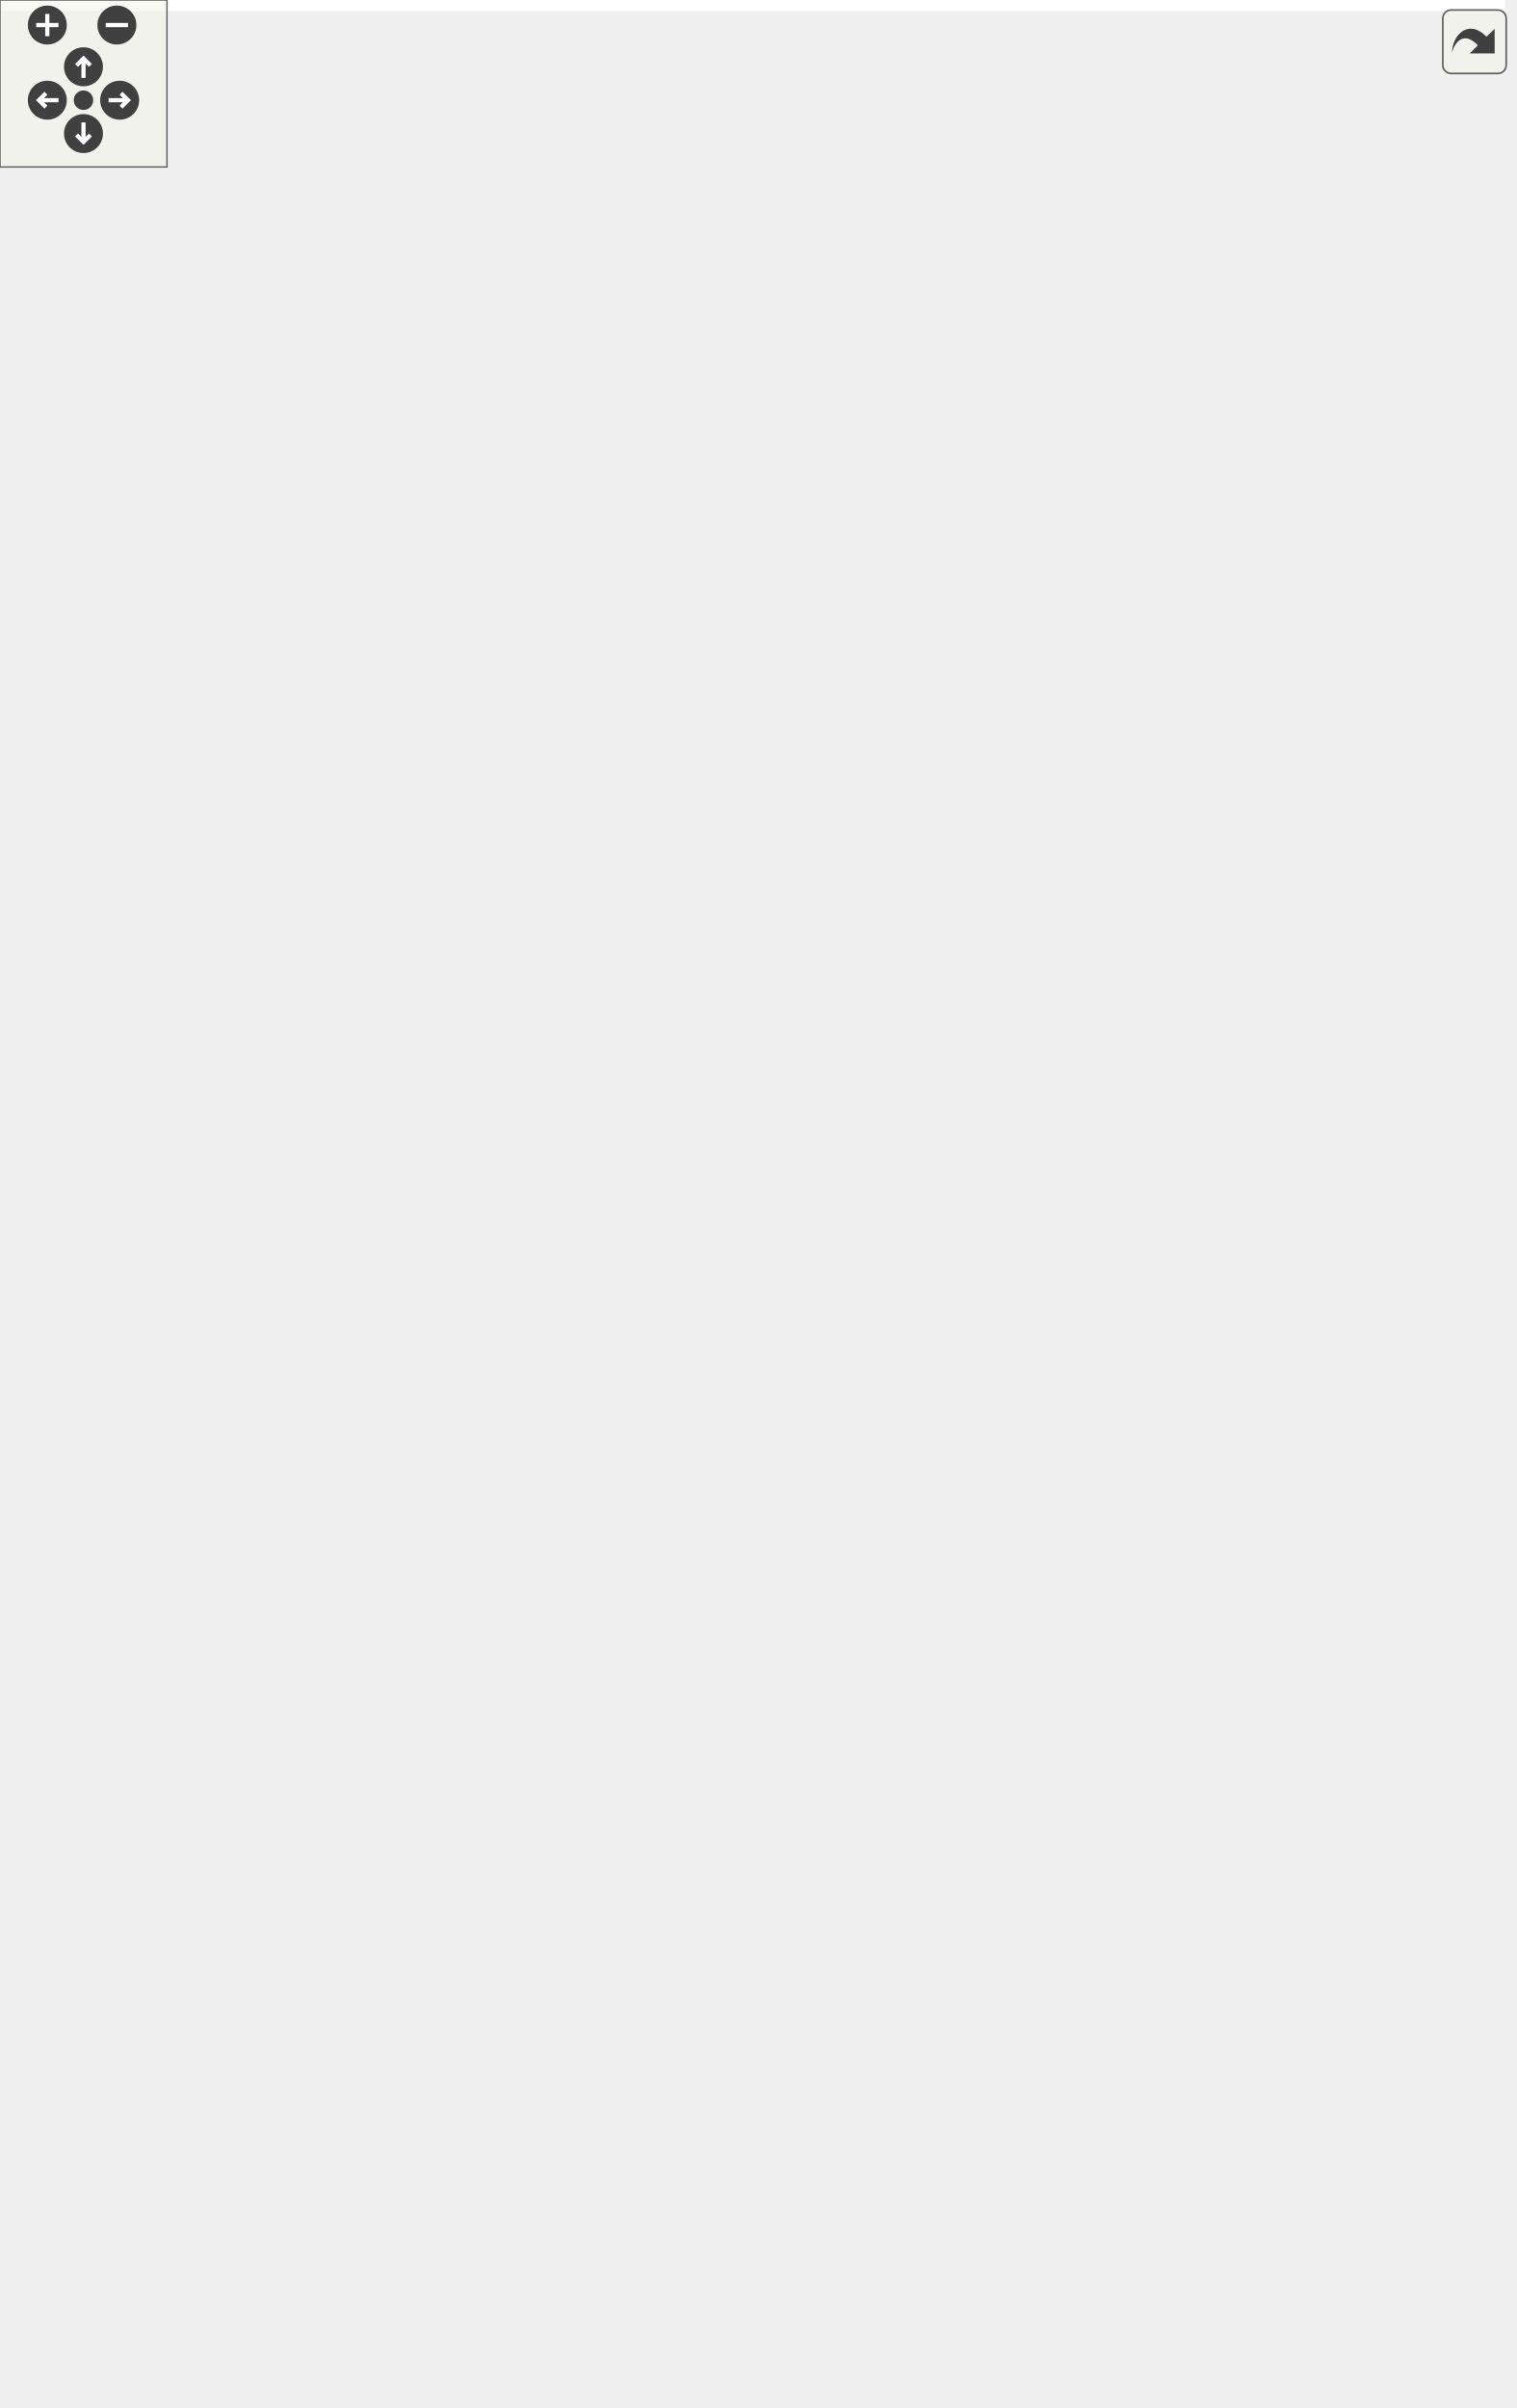
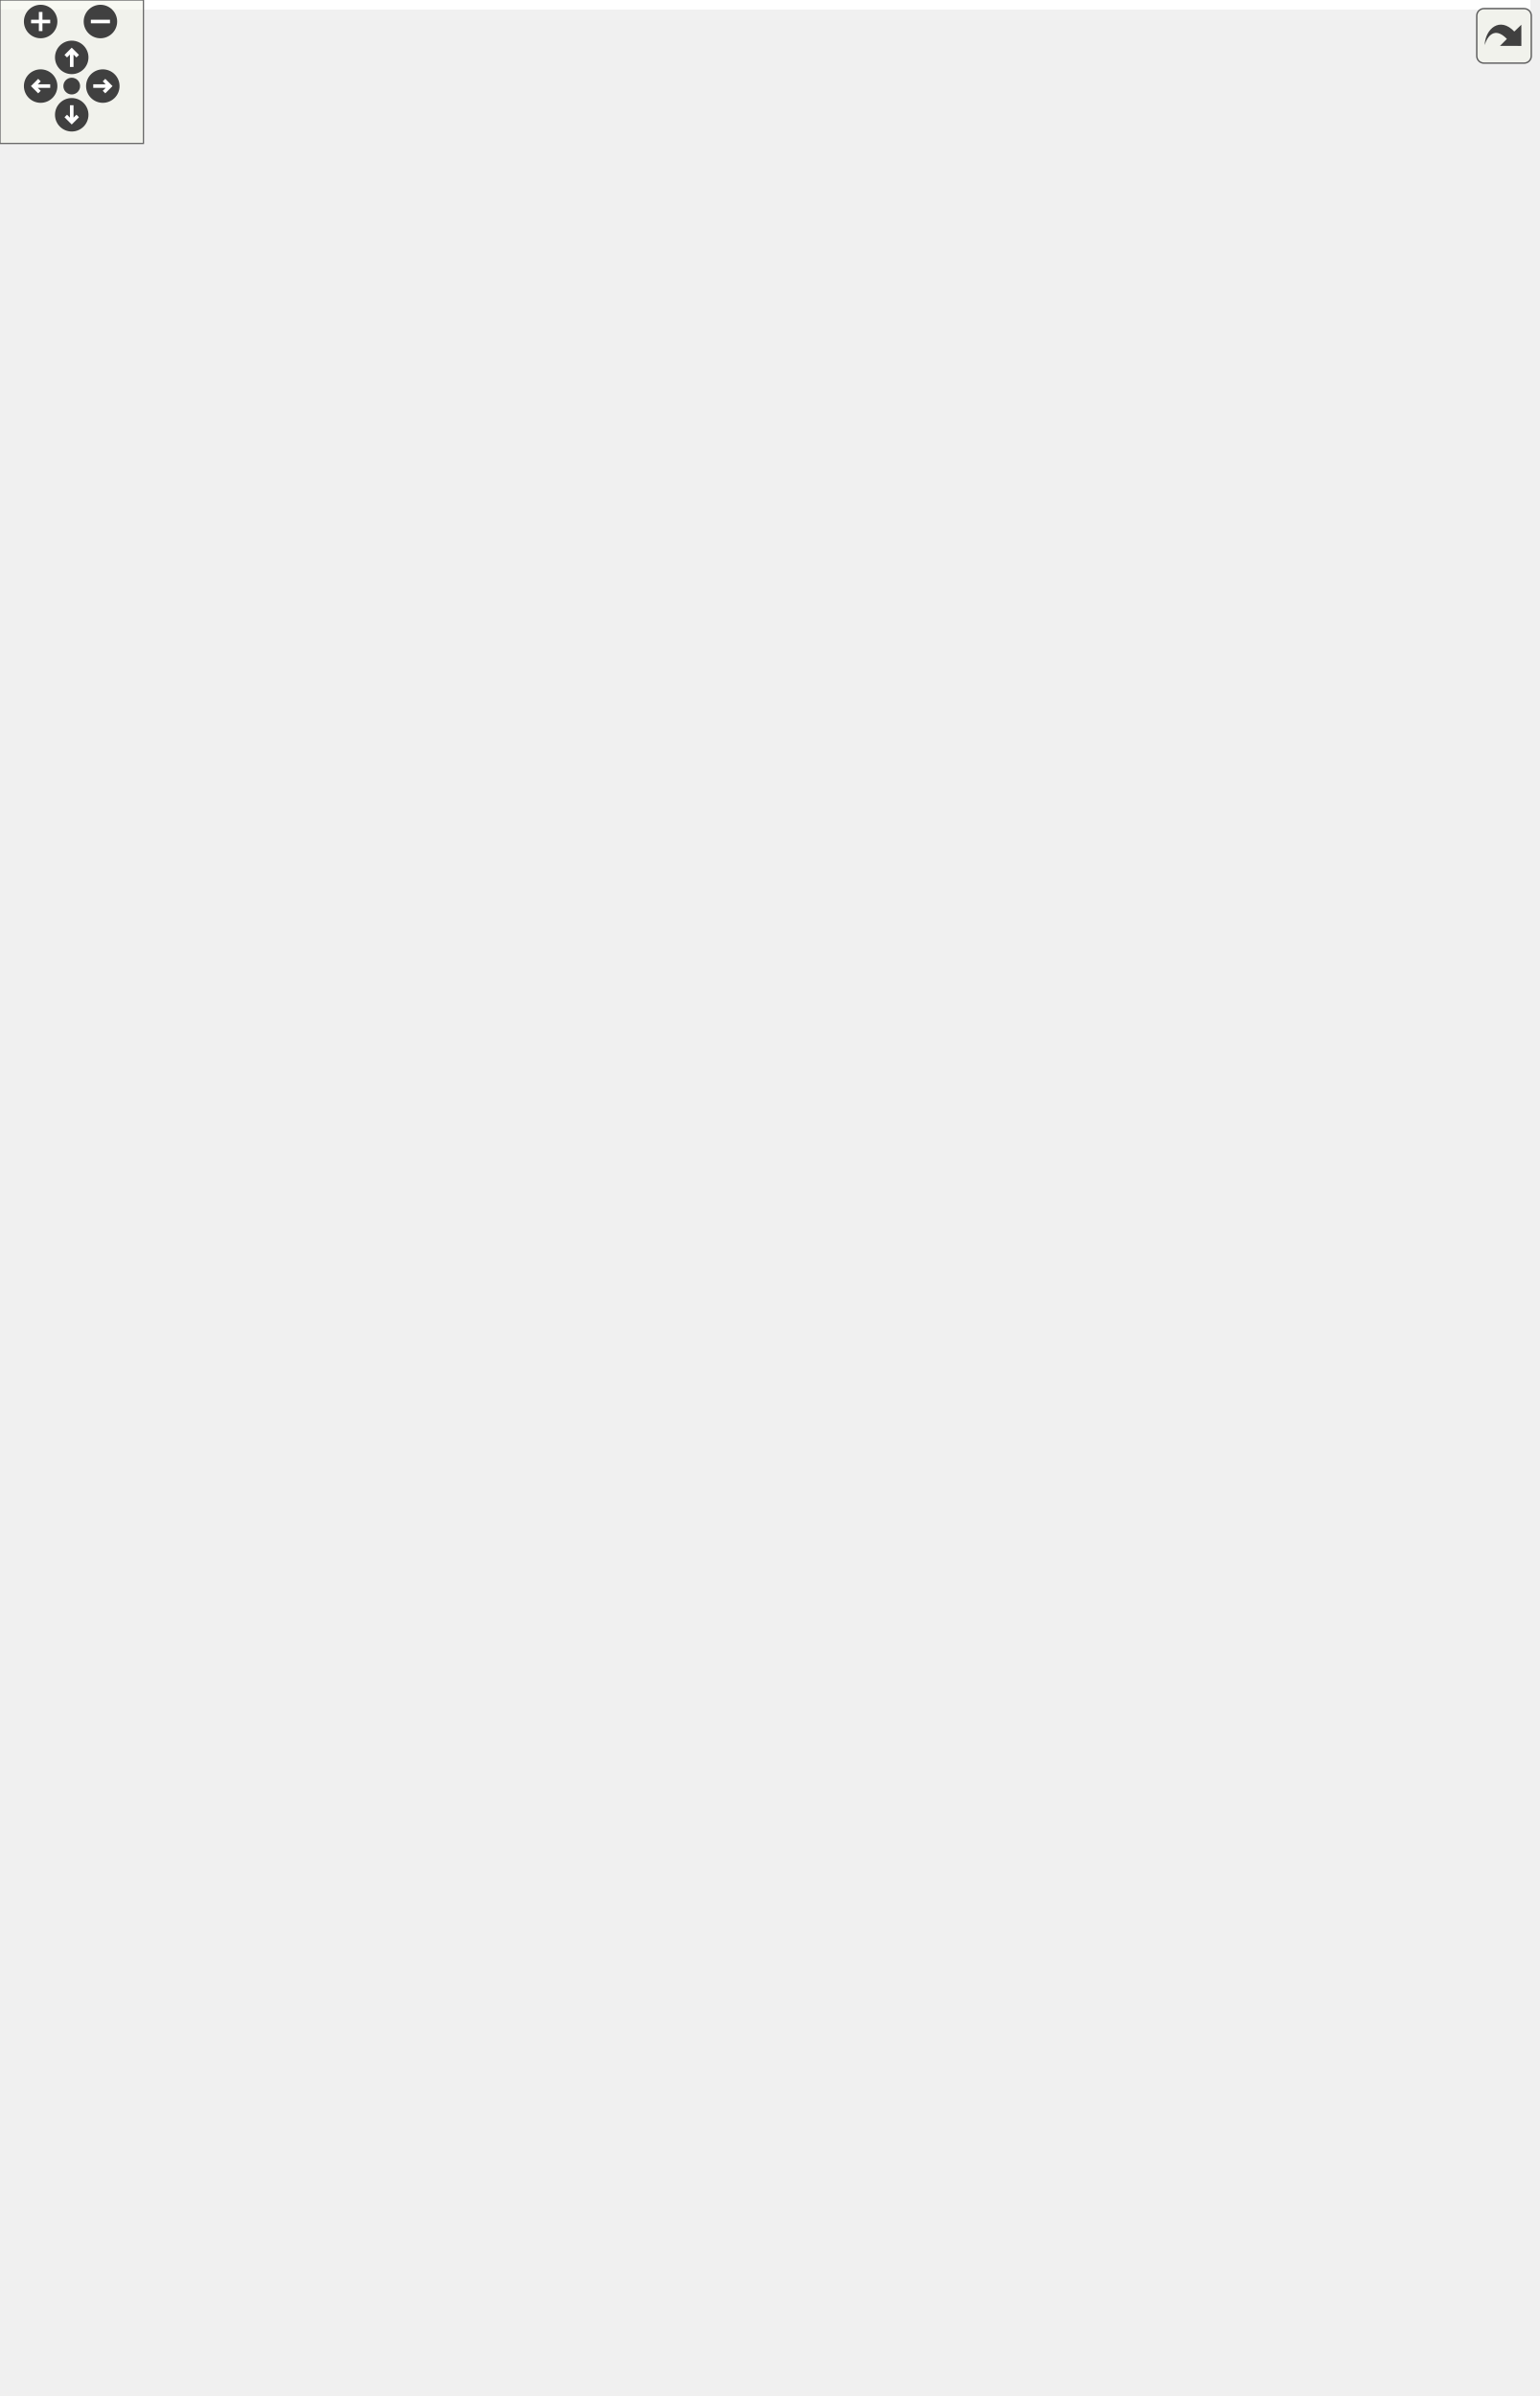
<svg xmlns="http://www.w3.org/2000/svg" xmlns:xlink="http://www.w3.org/1999/xlink" id="main" version="1.1" xml:space="preserve">
  <style type="text/css">
.edge:hover path { stroke: red; }
.edge:hover polygon { stroke: red; fill: red; }
</style>
  <defs>
    <circle id="rim" cx="0" cy="0" r="7" />
    <circle id="rim2" cx="0" cy="0" r="3.5" />
    <g id="zoomPlus">
      <use xlink:href="#rim" fill="#404040">
        <set attributeName="fill" to="#808080" begin="zoomplus.mouseover" end="zoomplus.mouseout" />
      </use>
      <path d="M-4,0h8M0,-4v8" fill="none" stroke="white" stroke-width="1.5" pointer-events="none" />
    </g>
    <g id="zoomMin">
      <use xlink:href="#rim" fill="#404040">
        <set attributeName="fill" to="#808080" begin="zoomminus.mouseover" end="zoomminus.mouseout" />
      </use>
      <path d="M-4,0h8" fill="none" stroke="white" stroke-width="1.5" pointer-events="none" />
    </g>
    <g id="dirArrow">
      <path fill="none" stroke="white" stroke-width="1.5" d="M0,-3.0v7 M-2.5,-0.5L0,-3.0L2.5,-0.5" />
    </g>
    <g id="resetDef">
      <use xlink:href="#rim2" fill="#404040">
        <set attributeName="fill" to="#808080" begin="reset.mouseover" end="reset.mouseout" />
      </use>
    </g>
  </defs>
  <svg id="graph" class="graph">
    <g id="viewport">
-       <polygon fill="white" stroke="none" points="-4,4 -4,-805 540.831,-805 540.831,4 -4,4" />
+       <polygon fill="white" stroke="none" points="-4,4 -4,-941.733 640.03,-941.733 640.03,4 -4,4" />
      <g id="node1" class="node">
-         <polygon fill="#bfbfbf" stroke="black" points="128.114,-0.5 128.114,-64.5 314.935,-64.5 314.935,-0.5 128.114,-0.5" />
-         <text text-anchor="start" x="136.114" y="-52.5" font-family="Helvetica,sans-Serif" font-size="10.00">HydroCouple::SpatioTemporal</text>
-         <text text-anchor="middle" x="221.524" y="-42.5" font-family="Helvetica,sans-Serif" font-size="10.00">::ITimePolyhedralSurfaceArgument</text>
-         <polyline fill="none" stroke="black" points="128.114,-36.5 314.935,-36.5 " />
-         <text text-anchor="middle" x="221.524" y="-24.5" font-family="Helvetica,sans-Serif" font-size="10.00"> </text>
-         <polyline fill="none" stroke="black" points="128.114,-18.5 314.935,-18.5 " />
-         <text text-anchor="start" x="136.114" y="-6.5" font-family="Helvetica,sans-Serif" font-size="10.00">+ ~ITimePolyhedralSurfaceArgument()</text>
+         <polygon fill="#bfbfbf" stroke="black" points="147.993,-0.5 147.993,-77.84 374.027,-77.84 374.027,-0.5 147.993,-0.5" />
+         <text text-anchor="start" x="155.993" y="-65.84" font-family="Monaco" font-size="10.00">HydroCouple::SpatioTemporal</text>
+         <text text-anchor="middle" x="261.01" y="-52.505" font-family="Monaco" font-size="10.00">::ITimePolyhedralSurfaceArgument</text>
+         <polyline fill="none" stroke="black" points="147.993,-43.17 374.027,-43.17 " />
+         <text text-anchor="middle" x="261.01" y="-31.17" font-family="Monaco" font-size="10.00"> </text>
+         <polyline fill="none" stroke="black" points="147.993,-21.835 374.027,-21.835 " />
+         <text text-anchor="start" x="155.993" y="-9.835" font-family="Monaco" font-size="10.00">+ ~ITimePolyhedralSurfaceArgument()</text>
      </g>
      <g id="node2" class="node">
        <g id="a_node2">
          <a xlink:href="class_hydro_couple_1_1_temporal_1_1_i_time_argument.html" target="_top" xlink:title="The ITimeArgument class. ">
-             <polygon fill="white" stroke="black" points="0,-101.5 0,-175.5 121.049,-175.5 121.049,-101.5 0,-101.5" />
-             <text text-anchor="start" x="8" y="-163.5" font-family="Helvetica,sans-Serif" font-size="10.00">HydroCouple::Temporal</text>
-             <text text-anchor="middle" x="60.524" y="-153.5" font-family="Helvetica,sans-Serif" font-size="10.00">::ITimeArgument</text>
-             <polyline fill="none" stroke="black" points="0,-147.5 121.049,-147.5 " />
-             <text text-anchor="middle" x="60.524" y="-135.5" font-family="Helvetica,sans-Serif" font-size="10.00"> </text>
-             <polyline fill="none" stroke="black" points="0,-129.5 121.049,-129.5 " />
-             <text text-anchor="start" x="8" y="-117.5" font-family="Helvetica,sans-Serif" font-size="10.00">+ ~ITimeArgument()</text>
-             <text text-anchor="start" x="8" y="-107.5" font-family="Helvetica,sans-Serif" font-size="10.00">+ setTimes()</text>
+             <polygon fill="white" stroke="black" points="0,-114.84 0,-205.515 142.021,-205.515 142.021,-114.84 0,-114.84" />
+             <text text-anchor="start" x="8" y="-193.515" font-family="Monaco" font-size="10.00">HydroCouple::Temporal</text>
+             <text text-anchor="middle" x="71.01" y="-180.18" font-family="Monaco" font-size="10.00">::ITimeArgument</text>
+             <polyline fill="none" stroke="black" points="0,-170.845 142.021,-170.845 " />
+             <text text-anchor="middle" x="71.01" y="-158.845" font-family="Monaco" font-size="10.00"> </text>
+             <polyline fill="none" stroke="black" points="0,-149.51 142.021,-149.51 " />
+             <text text-anchor="start" x="8" y="-137.51" font-family="Monaco" font-size="10.00">+ ~ITimeArgument()</text>
+             <text text-anchor="start" x="8" y="-124.175" font-family="Monaco" font-size="10.00">+ setTimes()</text>
          </a>
        </g>
      </g>
      <g id="edge1" class="edge">
-         <path fill="none" stroke="midnightblue" d="M124.787,-95.989C141.049,-85.484 158.233,-74.384 173.533,-64.5" />
-         <polygon fill="none" stroke="midnightblue" points="122.883,-93.052 116.383,-101.418 126.682,-98.932 122.883,-93.052" />
+         <path fill="none" stroke="midnightblue" d="M150.701,-109.263C167.418,-98.792 184.785,-87.914 200.657,-77.972" />
+         <polygon fill="none" stroke="midnightblue" points="148.646,-106.42 142.029,-114.694 152.362,-112.352 148.646,-106.42" />
      </g>
      <g id="node3" class="node">
        <g id="a_node3">
          <a xlink:href="class_hydro_couple_1_1_i_argument.html" target="_top" xlink:title="IArgument interface class used to set the arguments for components. They can be complex or simple mul...">
-             <polygon fill="white" stroke="black" points="17.498,-212.5 17.498,-366.5 143.551,-366.5 143.551,-212.5 17.498,-212.5" />
-             <text text-anchor="middle" x="80.524" y="-354.5" font-family="Helvetica,sans-Serif" font-size="10.00">HydroCouple::IArgument</text>
-             <polyline fill="none" stroke="black" points="17.498,-348.5 143.551,-348.5 " />
-             <text text-anchor="middle" x="80.524" y="-336.5" font-family="Helvetica,sans-Serif" font-size="10.00"> </text>
-             <polyline fill="none" stroke="black" points="17.498,-330.5 143.551,-330.5 " />
-             <text text-anchor="start" x="25.498" y="-318.5" font-family="Helvetica,sans-Serif" font-size="10.00">+ ~IArgument()</text>
-             <text text-anchor="start" x="25.498" y="-308.5" font-family="Helvetica,sans-Serif" font-size="10.00">+ isOptional()</text>
-             <text text-anchor="start" x="25.498" y="-298.5" font-family="Helvetica,sans-Serif" font-size="10.00">+ isReadOnly()</text>
-             <text text-anchor="start" x="25.498" y="-288.5" font-family="Helvetica,sans-Serif" font-size="10.00">+ clone()</text>
-             <text text-anchor="start" x="25.498" y="-278.5" font-family="Helvetica,sans-Serif" font-size="10.00">+ valueSets()</text>
-             <text text-anchor="start" x="25.498" y="-268.5" font-family="Helvetica,sans-Serif" font-size="10.00">+ toString()</text>
-             <text text-anchor="start" x="25.498" y="-258.5" font-family="Helvetica,sans-Serif" font-size="10.00">+ fileExtensions()</text>
-             <text text-anchor="start" x="25.498" y="-248.5" font-family="Helvetica,sans-Serif" font-size="10.00">+ canReadFromFile()</text>
-             <text text-anchor="start" x="25.498" y="-238.5" font-family="Helvetica,sans-Serif" font-size="10.00">+ canReadFromString()</text>
-             <text text-anchor="start" x="25.498" y="-228.5" font-family="Helvetica,sans-Serif" font-size="10.00">+ readValues()</text>
-             <text text-anchor="start" x="25.498" y="-218.5" font-family="Helvetica,sans-Serif" font-size="10.00">+ readValues()</text>
+             <polygon fill="white" stroke="black" points="25,-242.515 25,-439.869 173.021,-439.869 173.021,-242.515 25,-242.515" />
+             <text text-anchor="middle" x="99.01" y="-427.869" font-family="Monaco" font-size="10.00">HydroCouple::IArgument</text>
+             <polyline fill="none" stroke="black" points="25,-418.534 173.021,-418.534 " />
+             <text text-anchor="middle" x="99.01" y="-406.534" font-family="Monaco" font-size="10.00"> </text>
+             <polyline fill="none" stroke="black" points="25,-397.199 173.021,-397.199 " />
+             <text text-anchor="start" x="32.999" y="-385.199" font-family="Monaco" font-size="10.00">+ ~IArgument()</text>
+             <text text-anchor="start" x="32.999" y="-371.864" font-family="Monaco" font-size="10.00">+ isOptional()</text>
+             <text text-anchor="start" x="32.999" y="-358.529" font-family="Monaco" font-size="10.00">+ isReadOnly()</text>
+             <text text-anchor="start" x="32.999" y="-345.194" font-family="Monaco" font-size="10.00">+ clone()</text>
+             <text text-anchor="start" x="32.999" y="-331.859" font-family="Monaco" font-size="10.00">+ valueSets()</text>
+             <text text-anchor="start" x="32.999" y="-318.524" font-family="Monaco" font-size="10.00">+ toString()</text>
+             <text text-anchor="start" x="32.999" y="-305.189" font-family="Monaco" font-size="10.00">+ fileExtensions()</text>
+             <text text-anchor="start" x="32.999" y="-291.854" font-family="Monaco" font-size="10.00">+ canReadFromFile()</text>
+             <text text-anchor="start" x="32.999" y="-278.52" font-family="Monaco" font-size="10.00">+ canReadFromString()</text>
+             <text text-anchor="start" x="32.999" y="-265.185" font-family="Monaco" font-size="10.00">+ readValues()</text>
+             <text text-anchor="start" x="32.999" y="-251.85" font-family="Monaco" font-size="10.00">+ readValues()</text>
          </a>
        </g>
      </g>
      <g id="edge2" class="edge">
-         <path fill="none" stroke="midnightblue" d="M68.933,-202.14C67.69,-192.885 66.481,-183.88 65.386,-175.717" />
-         <polygon fill="none" stroke="midnightblue" points="65.491,-202.809 70.29,-212.254 72.428,-201.877 65.491,-202.809" />
+         <path fill="none" stroke="midnightblue" d="M82.123,-232.225C80.683,-223.017 79.285,-214.081 77.995,-205.831" />
+         <polygon fill="none" stroke="midnightblue" points="78.696,-232.965 83.7,-242.304 85.612,-231.883 78.696,-232.965" />
      </g>
      <g id="node9" class="node">
        <g id="a_node9">
          <a xlink:href="class_hydro_couple_1_1_spatial_1_1_i_polyhedral_surface_argument.html" target="_top" xlink:title="An IPolyhedralSurfaceArgument class is an IArgument class with an IPolyhedralSurface component...">
-             <polygon fill="white" stroke="black" points="139.042,-101.5 139.042,-175.5 304.007,-175.5 304.007,-101.5 139.042,-101.5" />
-             <text text-anchor="start" x="147.042" y="-163.5" font-family="Helvetica,sans-Serif" font-size="10.00">HydroCouple::Spatial</text>
-             <text text-anchor="middle" x="221.524" y="-153.5" font-family="Helvetica,sans-Serif" font-size="10.00">::IPolyhedralSurfaceArgument</text>
-             <polyline fill="none" stroke="black" points="139.042,-147.5 304.007,-147.5 " />
-             <text text-anchor="middle" x="221.524" y="-135.5" font-family="Helvetica,sans-Serif" font-size="10.00"> </text>
-             <polyline fill="none" stroke="black" points="139.042,-129.5 304.007,-129.5 " />
-             <text text-anchor="start" x="147.042" y="-117.5" font-family="Helvetica,sans-Serif" font-size="10.00">+ ~IPolyhedralSurfaceArgument()</text>
-             <text text-anchor="start" x="147.042" y="-107.5" font-family="Helvetica,sans-Serif" font-size="10.00">+ setPolyhedralSurface()</text>
+             <polygon fill="white" stroke="black" points="159.995,-114.84 159.995,-205.515 362.025,-205.515 362.025,-114.84 159.995,-114.84" />
+             <text text-anchor="start" x="167.995" y="-193.515" font-family="Monaco" font-size="10.00">HydroCouple::Spatial</text>
+             <text text-anchor="middle" x="261.01" y="-180.18" font-family="Monaco" font-size="10.00">::IPolyhedralSurfaceArgument</text>
+             <polyline fill="none" stroke="black" points="159.995,-170.845 362.025,-170.845 " />
+             <text text-anchor="middle" x="261.01" y="-158.845" font-family="Monaco" font-size="10.00"> </text>
+             <polyline fill="none" stroke="black" points="159.995,-149.51 362.025,-149.51 " />
+             <text text-anchor="start" x="167.995" y="-137.51" font-family="Monaco" font-size="10.00">+ ~IPolyhedralSurfaceArgument()</text>
+             <text text-anchor="start" x="167.995" y="-124.175" font-family="Monaco" font-size="10.00">+ setPolyhedralSurface()</text>
          </a>
        </g>
      </g>
      <g id="edge10" class="edge">
-         <path fill="none" stroke="midnightblue" d="M150.623,-214.009C151.26,-213.336 151.894,-212.666 152.524,-212 163.752,-200.137 176.037,-187.211 187.09,-175.602" />
-         <polygon fill="none" stroke="midnightblue" points="148.045,-211.641 143.719,-221.313 153.132,-216.45 148.045,-211.641" />
+         <path fill="none" stroke="midnightblue" d="M180.084,-244.139C180.728,-243.427 181.37,-242.719 182.01,-242.015 192.967,-229.964 205.123,-217.229 216.549,-205.522" />
+         <polygon fill="none" stroke="midnightblue" points="177.212,-242.1 173.143,-251.882 182.424,-246.772 177.212,-242.1" />
      </g>
      <g id="node4" class="node">
        <g id="a_node4">
          <a xlink:href="class_hydro_couple_1_1_i_component_item.html" target="_top" xlink:title="IComponentItem is a fundamental unit of data for a component. ">
-             <polygon fill="white" stroke="black" points="150.601,-403.5 150.601,-477.5 304.448,-477.5 304.448,-403.5 150.601,-403.5" />
-             <text text-anchor="middle" x="227.524" y="-465.5" font-family="Helvetica,sans-Serif" font-size="10.00">HydroCouple::IComponentItem</text>
-             <polyline fill="none" stroke="black" points="150.601,-459.5 304.448,-459.5 " />
-             <text text-anchor="middle" x="227.524" y="-447.5" font-family="Helvetica,sans-Serif" font-size="10.00"> </text>
-             <polyline fill="none" stroke="black" points="150.601,-441.5 304.448,-441.5 " />
-             <text text-anchor="start" x="158.601" y="-429.5" font-family="Helvetica,sans-Serif" font-size="10.00">+ ~IComponentItem()</text>
-             <text text-anchor="start" x="158.601" y="-419.5" font-family="Helvetica,sans-Serif" font-size="10.00">+ modelComponent()</text>
-             <text text-anchor="start" x="158.601" y="-409.5" font-family="Helvetica,sans-Serif" font-size="10.00">+ dimensions()</text>
+             <polygon fill="white" stroke="black" points="178.997,-476.869 178.997,-567.544 357.023,-567.544 357.023,-476.869 178.997,-476.869" />
+             <text text-anchor="middle" x="268.01" y="-555.544" font-family="Monaco" font-size="10.00">HydroCouple::IComponentItem</text>
+             <polyline fill="none" stroke="black" points="178.997,-546.209 357.023,-546.209 " />
+             <text text-anchor="middle" x="268.01" y="-534.209" font-family="Monaco" font-size="10.00"> </text>
+             <polyline fill="none" stroke="black" points="178.997,-524.874 357.023,-524.874 " />
+             <text text-anchor="start" x="186.997" y="-512.874" font-family="Monaco" font-size="10.00">+ ~IComponentItem()</text>
+             <text text-anchor="start" x="186.997" y="-499.539" font-family="Monaco" font-size="10.00">+ modelComponent()</text>
+             <text text-anchor="start" x="186.997" y="-486.204" font-family="Monaco" font-size="10.00">+ dimensions()</text>
          </a>
        </g>
      </g>
      <g id="edge3" class="edge">
-         <path fill="none" stroke="midnightblue" d="M182.018,-396.178C172.205,-386.651 161.951,-376.553 152.524,-367 149.578,-364.014 146.58,-360.947 143.563,-357.838" />
-         <polygon fill="none" stroke="midnightblue" points="179.793,-398.896 189.414,-403.333 184.66,-393.865 179.793,-398.896" />
+         <path fill="none" stroke="midnightblue" d="M211.586,-469.924C201.538,-460.301 191.316,-450.178 182.01,-440.369 179.092,-437.293 176.149,-434.132 173.202,-430.917" />
+         <polygon fill="none" stroke="midnightblue" points="209.196,-472.481 218.856,-476.832 214.017,-467.406 209.196,-472.481" />
      </g>
      <g id="node8" class="node">
        <g id="a_node8">
          <a xlink:href="class_hydro_couple_1_1_temporal_1_1_i_time_component_item.html" target="_top" xlink:title="ITimeComponentItem is an IComponentItem with a temporal attribute. ">
-             <polygon fill="white" stroke="black" points="161.075,-237.5 161.075,-341.5 293.974,-341.5 293.974,-237.5 161.075,-237.5" />
-             <text text-anchor="start" x="169.075" y="-329.5" font-family="Helvetica,sans-Serif" font-size="10.00">HydroCouple::Temporal</text>
-             <text text-anchor="middle" x="227.524" y="-319.5" font-family="Helvetica,sans-Serif" font-size="10.00">::ITimeComponentItem</text>
-             <polyline fill="none" stroke="black" points="161.075,-313.5 293.974,-313.5 " />
-             <text text-anchor="middle" x="227.524" y="-301.5" font-family="Helvetica,sans-Serif" font-size="10.00"> </text>
-             <polyline fill="none" stroke="black" points="161.075,-295.5 293.974,-295.5 " />
-             <text text-anchor="start" x="169.075" y="-283.5" font-family="Helvetica,sans-Serif" font-size="10.00">+ ~ITimeComponentItem()</text>
-             <text text-anchor="start" x="169.075" y="-273.5" font-family="Helvetica,sans-Serif" font-size="10.00">+ timeDimension()</text>
-             <text text-anchor="start" x="169.075" y="-263.5" font-family="Helvetica,sans-Serif" font-size="10.00">+ times()</text>
-             <text text-anchor="start" x="169.075" y="-253.5" font-family="Helvetica,sans-Serif" font-size="10.00">+ timeSpan()</text>
-             <text text-anchor="start" x="169.075" y="-243.5" font-family="Helvetica,sans-Serif" font-size="10.00">+ time()</text>
+             <polygon fill="white" stroke="black" points="190.999,-275.852 190.999,-406.532 345.021,-406.532 345.021,-275.852 190.999,-275.852" />
+             <text text-anchor="start" x="198.999" y="-394.532" font-family="Monaco" font-size="10.00">HydroCouple::Temporal</text>
+             <text text-anchor="middle" x="268.01" y="-381.197" font-family="Monaco" font-size="10.00">::ITimeComponentItem</text>
+             <polyline fill="none" stroke="black" points="190.999,-371.862 345.021,-371.862 " />
+             <text text-anchor="middle" x="268.01" y="-359.862" font-family="Monaco" font-size="10.00"> </text>
+             <polyline fill="none" stroke="black" points="190.999,-350.527 345.021,-350.527 " />
+             <text text-anchor="start" x="198.999" y="-338.527" font-family="Monaco" font-size="10.00">+ ~ITimeComponentItem()</text>
+             <text text-anchor="start" x="198.999" y="-325.192" font-family="Monaco" font-size="10.00">+ timeDimension()</text>
+             <text text-anchor="start" x="198.999" y="-311.857" font-family="Monaco" font-size="10.00">+ times()</text>
+             <text text-anchor="start" x="198.999" y="-298.522" font-family="Monaco" font-size="10.00">+ timeSpan()</text>
+             <text text-anchor="start" x="198.999" y="-285.187" font-family="Monaco" font-size="10.00">+ time()</text>
          </a>
        </g>
      </g>
      <g id="edge8" class="edge">
-         <path fill="none" stroke="midnightblue" d="M227.524,-393.067C227.524,-376.775 227.524,-358.385 227.524,-341.722" />
-         <polygon fill="none" stroke="midnightblue" points="224.025,-393.431 227.524,-403.431 231.025,-393.431 224.025,-393.431" />
+         <path fill="none" stroke="midnightblue" d="M268.01,-466.29C268.01,-447.425 268.01,-426.137 268.01,-406.587" />
+         <polygon fill="none" stroke="midnightblue" points="264.51,-466.495 268.01,-476.495 271.51,-466.495 264.51,-466.495" />
      </g>
      <g id="node10" class="node">
        <g id="a_node10">
          <a xlink:href="class_hydro_couple_1_1_spatial_1_1_i_polyhedral_surface_component_item.html" target="_top" xlink:title="IPolyhedralSurfaceComponentItem represents IPolyhedralSurface IComponentItem. ">
-             <polygon fill="white" stroke="black" points="312.146,-242.5 312.146,-336.5 504.903,-336.5 504.903,-242.5 312.146,-242.5" />
-             <text text-anchor="start" x="320.146" y="-324.5" font-family="Helvetica,sans-Serif" font-size="10.00">HydroCouple::Spatial</text>
-             <text text-anchor="middle" x="408.524" y="-314.5" font-family="Helvetica,sans-Serif" font-size="10.00">::IPolyhedralSurfaceComponentItem</text>
-             <polyline fill="none" stroke="black" points="312.146,-308.5 504.903,-308.5 " />
-             <text text-anchor="middle" x="408.524" y="-296.5" font-family="Helvetica,sans-Serif" font-size="10.00"> </text>
-             <polyline fill="none" stroke="black" points="312.146,-290.5 504.903,-290.5 " />
-             <text text-anchor="start" x="320.146" y="-278.5" font-family="Helvetica,sans-Serif" font-size="10.00">+ ~IPolyhedralSurfaceComponentItem()</text>
-             <text text-anchor="start" x="320.146" y="-268.5" font-family="Helvetica,sans-Serif" font-size="10.00">+ patchDimension()</text>
-             <text text-anchor="start" x="320.146" y="-258.5" font-family="Helvetica,sans-Serif" font-size="10.00">+ polyhedralSurface()</text>
-             <text text-anchor="start" x="320.146" y="-248.5" font-family="Helvetica,sans-Serif" font-size="10.00">+ geometry()</text>
+             <polygon fill="white" stroke="black" points="362.993,-282.52 362.993,-399.864 595.028,-399.864 595.028,-282.52 362.993,-282.52" />
+             <text text-anchor="start" x="370.993" y="-387.864" font-family="Monaco" font-size="10.00">HydroCouple::Spatial</text>
+             <text text-anchor="middle" x="479.01" y="-374.529" font-family="Monaco" font-size="10.00">::IPolyhedralSurfaceComponentItem</text>
+             <polyline fill="none" stroke="black" points="362.993,-365.194 595.028,-365.194 " />
+             <text text-anchor="middle" x="479.01" y="-353.194" font-family="Monaco" font-size="10.00"> </text>
+             <polyline fill="none" stroke="black" points="362.993,-343.859 595.028,-343.859 " />
+             <text text-anchor="start" x="370.993" y="-331.859" font-family="Monaco" font-size="10.00">+ ~IPolyhedralSurfaceComponentItem()</text>
+             <text text-anchor="start" x="370.993" y="-318.524" font-family="Monaco" font-size="10.00">+ patchDimension()</text>
+             <text text-anchor="start" x="370.993" y="-305.189" font-family="Monaco" font-size="10.00">+ polyhedralSurface()</text>
+             <text text-anchor="start" x="370.993" y="-291.854" font-family="Monaco" font-size="10.00">+ geometry()</text>
          </a>
        </g>
      </g>
      <g id="edge12" class="edge">
-         <path fill="none" stroke="midnightblue" d="M279.248,-396.921C302.122,-378.091 329.071,-355.906 352.429,-336.678" />
-         <polygon fill="none" stroke="midnightblue" points="276.836,-394.373 271.339,-403.431 281.284,-399.778 276.836,-394.373" />
+         <path fill="none" stroke="midnightblue" d="M328.288,-470.066C354.071,-448.192 384.298,-422.547 410.887,-399.988" />
+         <polygon fill="none" stroke="midnightblue" points="325.8,-467.587 320.439,-476.726 330.328,-472.925 325.8,-467.587" />
      </g>
      <g id="node5" class="node">
        <g id="a_node5">
          <a xlink:href="class_hydro_couple_1_1_i_identity.html" target="_top" xlink:title="IIdentity interface class defines a method to get the Id of an HydroCouple entity. ">
-             <polygon fill="white" stroke="black" points="170.054,-514.5 170.054,-578.5 284.995,-578.5 284.995,-514.5 170.054,-514.5" />
-             <text text-anchor="middle" x="227.524" y="-566.5" font-family="Helvetica,sans-Serif" font-size="10.00">HydroCouple::IIdentity</text>
-             <polyline fill="none" stroke="black" points="170.054,-560.5 284.995,-560.5 " />
-             <text text-anchor="middle" x="227.524" y="-548.5" font-family="Helvetica,sans-Serif" font-size="10.00"> </text>
-             <polyline fill="none" stroke="black" points="170.054,-542.5 284.995,-542.5 " />
-             <text text-anchor="start" x="178.054" y="-530.5" font-family="Helvetica,sans-Serif" font-size="10.00">+ ~IIdentity()</text>
-             <text text-anchor="start" x="178.054" y="-520.5" font-family="Helvetica,sans-Serif" font-size="10.00">+ id()</text>
+             <polygon fill="white" stroke="black" points="194,-604.544 194,-681.884 342.021,-681.884 342.021,-604.544 194,-604.544" />
+             <text text-anchor="middle" x="268.01" y="-669.884" font-family="Monaco" font-size="10.00">HydroCouple::IIdentity</text>
+             <polyline fill="none" stroke="black" points="194,-660.549 342.021,-660.549 " />
+             <text text-anchor="middle" x="268.01" y="-648.549" font-family="Monaco" font-size="10.00"> </text>
+             <polyline fill="none" stroke="black" points="194,-639.214 342.021,-639.214 " />
+             <text text-anchor="start" x="202" y="-627.214" font-family="Monaco" font-size="10.00">+ ~IIdentity()</text>
+             <text text-anchor="start" x="202" y="-613.879" font-family="Monaco" font-size="10.00">+ id()</text>
          </a>
        </g>
      </g>
      <g id="edge4" class="edge">
-         <path fill="none" stroke="midnightblue" d="M227.524,-504.282C227.524,-495.531 227.524,-486.353 227.524,-477.801" />
-         <polygon fill="none" stroke="midnightblue" points="224.025,-504.297 227.524,-514.297 231.025,-504.297 224.025,-504.297" />
+         <path fill="none" stroke="midnightblue" d="M268.01,-594.224C268.01,-585.526 268.01,-576.486 268.01,-567.887" />
+         <polygon fill="none" stroke="midnightblue" points="264.51,-594.232 268.01,-604.232 271.51,-594.232 264.51,-594.232" />
      </g>
      <g id="node6" class="node">
        <g id="a_node6">
          <a xlink:href="class_hydro_couple_1_1_i_description.html" target="_top" xlink:title="IDescription interface class provides descriptive information on a HydroCouple object. ">
-             <polygon fill="white" stroke="black" points="161.165,-615.5 161.165,-709.5 293.884,-709.5 293.884,-615.5 161.165,-615.5" />
-             <text text-anchor="middle" x="227.524" y="-697.5" font-family="Helvetica,sans-Serif" font-size="10.00">HydroCouple::IDescription</text>
-             <polyline fill="none" stroke="black" points="161.165,-691.5 293.884,-691.5 " />
-             <text text-anchor="middle" x="227.524" y="-679.5" font-family="Helvetica,sans-Serif" font-size="10.00"> </text>
-             <polyline fill="none" stroke="black" points="161.165,-673.5 293.884,-673.5 " />
-             <text text-anchor="start" x="169.165" y="-661.5" font-family="Helvetica,sans-Serif" font-size="10.00">+ ~IDescription()</text>
-             <text text-anchor="start" x="169.165" y="-651.5" font-family="Helvetica,sans-Serif" font-size="10.00">+ getCaption()</text>
-             <text text-anchor="start" x="169.165" y="-641.5" font-family="Helvetica,sans-Serif" font-size="10.00">+ setCaption()</text>
-             <text text-anchor="start" x="169.165" y="-631.5" font-family="Helvetica,sans-Serif" font-size="10.00">+ getDescription()</text>
-             <text text-anchor="start" x="169.165" y="-621.5" font-family="Helvetica,sans-Serif" font-size="10.00">+ setDescription()</text>
+             <polygon fill="white" stroke="black" points="184.998,-718.884 184.998,-836.229 351.022,-836.229 351.022,-718.884 184.998,-718.884" />
+             <text text-anchor="middle" x="268.01" y="-824.229" font-family="Monaco" font-size="10.00">HydroCouple::IDescription</text>
+             <polyline fill="none" stroke="black" points="184.998,-814.894 351.022,-814.894 " />
+             <text text-anchor="middle" x="268.01" y="-802.894" font-family="Monaco" font-size="10.00"> </text>
+             <polyline fill="none" stroke="black" points="184.998,-793.559 351.022,-793.559 " />
+             <text text-anchor="start" x="192.998" y="-781.559" font-family="Monaco" font-size="10.00">+ ~IDescription()</text>
+             <text text-anchor="start" x="192.998" y="-768.224" font-family="Monaco" font-size="10.00">+ getCaption()</text>
+             <text text-anchor="start" x="192.998" y="-754.889" font-family="Monaco" font-size="10.00">+ setCaption()</text>
+             <text text-anchor="start" x="192.998" y="-741.554" font-family="Monaco" font-size="10.00">+ getDescription()</text>
+             <text text-anchor="start" x="192.998" y="-728.219" font-family="Monaco" font-size="10.00">+ setDescription()</text>
          </a>
        </g>
      </g>
      <g id="edge5" class="edge">
-         <path fill="none" stroke="midnightblue" d="M227.524,-605.212C227.524,-596.081 227.524,-586.926 227.524,-578.684" />
-         <polygon fill="none" stroke="midnightblue" points="224.025,-605.46 227.524,-615.46 231.025,-605.46 224.025,-605.46" />
+         <path fill="none" stroke="midnightblue" d="M268.01,-708.318C268.01,-699.279 268.01,-690.292 268.01,-682.031" />
+         <polygon fill="none" stroke="midnightblue" points="264.51,-708.509 268.01,-718.509 271.51,-708.509 264.51,-708.509" />
      </g>
      <g id="node7" class="node">
        <g id="a_node7">
          <a xlink:href="class_hydro_couple_1_1_i_property_changed.html" target="_top" xlink:title="IPropertyChanged interface is used to emit signal/event when a property of an object changes...">
-             <polygon fill="white" stroke="black" points="146.983,-746.5 146.983,-800.5 308.066,-800.5 308.066,-746.5 146.983,-746.5" />
-             <text text-anchor="middle" x="227.524" y="-788.5" font-family="Helvetica,sans-Serif" font-size="10.00">HydroCouple::IPropertyChanged</text>
-             <polyline fill="none" stroke="black" points="146.983,-782.5 308.066,-782.5 " />
-             <text text-anchor="middle" x="227.524" y="-770.5" font-family="Helvetica,sans-Serif" font-size="10.00"> </text>
-             <polyline fill="none" stroke="black" points="146.983,-764.5 308.066,-764.5 " />
-             <text text-anchor="start" x="154.983" y="-752.5" font-family="Helvetica,sans-Serif" font-size="10.00">+ ~IPropertyChanged()</text>
+             <polygon fill="white" stroke="black" points="172.996,-873.229 172.996,-937.233 363.024,-937.233 363.024,-873.229 172.996,-873.229" />
+             <text text-anchor="middle" x="268.01" y="-925.233" font-family="Monaco" font-size="10.00">HydroCouple::IPropertyChanged</text>
+             <polyline fill="none" stroke="black" points="172.996,-915.898 363.024,-915.898 " />
+             <text text-anchor="middle" x="268.01" y="-903.898" font-family="Monaco" font-size="10.00"> </text>
+             <polyline fill="none" stroke="black" points="172.996,-894.563 363.024,-894.563 " />
+             <text text-anchor="start" x="180.996" y="-882.563" font-family="Monaco" font-size="10.00">+ ~IPropertyChanged()</text>
          </a>
        </g>
      </g>
      <g id="edge6" class="edge">
-         <path fill="none" stroke="midnightblue" d="M227.524,-736.141C227.524,-727.716 227.524,-718.639 227.524,-709.851" />
-         <polygon fill="none" stroke="midnightblue" points="224.025,-736.392 227.524,-746.392 231.025,-736.392 224.025,-736.392" />
+         <path fill="none" stroke="midnightblue" d="M268.01,-862.908C268.01,-854.523 268.01,-845.557 268.01,-836.715" />
+         <polygon fill="none" stroke="midnightblue" points="264.51,-863.165 268.01,-873.165 271.51,-863.165 264.51,-863.165" />
      </g>
      <g id="edge7" class="edge">
-         <path fill="none" stroke="midnightblue" d="M171.774,-230.058C165.393,-223.845 158.892,-217.714 152.524,-212 138.751,-199.641 123.145,-186.907 108.749,-175.627" />
-         <polygon fill="none" stroke="midnightblue" points="169.614,-232.843 179.194,-237.369 174.527,-227.857 169.614,-232.843" />
+         <path fill="none" stroke="midnightblue" d="M208.137,-268.042C199.667,-258.982 190.831,-250.076 182.01,-242.015 168.196,-229.39 152.417,-216.907 137.176,-205.665" />
+         <polygon fill="none" stroke="midnightblue" points="205.812,-270.685 215.158,-275.675 210.964,-265.945 205.812,-270.685" />
      </g>
      <g id="node11" class="node">
        <g id="a_node11">
          <a xlink:href="class_hydro_couple_1_1_spatio_temporal_1_1_i_time_polyhedral_surface_component_item.html" target="_top" xlink:title="The ITimePolyhedralSurfaceComponentItem class. ">
-             <polygon fill="white" stroke="black" points="322.218,-106.5 322.218,-170.5 536.831,-170.5 536.831,-106.5 322.218,-106.5" />
-             <text text-anchor="start" x="330.218" y="-158.5" font-family="Helvetica,sans-Serif" font-size="10.00">HydroCouple::SpatioTemporal</text>
-             <text text-anchor="middle" x="429.524" y="-148.5" font-family="Helvetica,sans-Serif" font-size="10.00">::ITimePolyhedralSurfaceComponentItem</text>
-             <polyline fill="none" stroke="black" points="322.218,-142.5 536.831,-142.5 " />
-             <text text-anchor="middle" x="429.524" y="-130.5" font-family="Helvetica,sans-Serif" font-size="10.00"> </text>
-             <polyline fill="none" stroke="black" points="322.218,-124.5 536.831,-124.5 " />
-             <text text-anchor="start" x="330.218" y="-112.5" font-family="Helvetica,sans-Serif" font-size="10.00">+ ~ITimePolyhedralSurfaceComponentItem()</text>
+             <polygon fill="white" stroke="black" points="379.991,-121.507 379.991,-198.847 636.03,-198.847 636.03,-121.507 379.991,-121.507" />
+             <text text-anchor="start" x="387.991" y="-186.847" font-family="Monaco" font-size="10.00">HydroCouple::SpatioTemporal</text>
+             <text text-anchor="middle" x="508.01" y="-173.512" font-family="Monaco" font-size="10.00">::ITimePolyhedralSurfaceComponentItem</text>
+             <polyline fill="none" stroke="black" points="379.991,-164.177 636.03,-164.177 " />
+             <text text-anchor="middle" x="508.01" y="-152.177" font-family="Monaco" font-size="10.00"> </text>
+             <polyline fill="none" stroke="black" points="379.991,-142.842 636.03,-142.842 " />
+             <text text-anchor="start" x="387.991" y="-130.842" font-family="Monaco" font-size="10.00">+ ~ITimePolyhedralSurfaceComponentItem()</text>
          </a>
        </g>
      </g>
      <g id="edge14" class="edge">
-         <path fill="none" stroke="midnightblue" d="M281.885,-230.382C288.918,-223.896 296.222,-217.614 303.524,-212 323.333,-196.772 346.664,-182.479 367.831,-170.676" />
-         <polygon fill="none" stroke="midnightblue" points="279.239,-228.067 274.371,-237.478 284.045,-233.156 279.239,-228.067" />
+         <path fill="none" stroke="midnightblue" d="M325.128,-268.525C334.26,-259.043 344.012,-249.894 354.01,-242.015 374.762,-225.661 399.32,-211.043 422.656,-198.885" />
+         <polygon fill="none" stroke="midnightblue" points="322.566,-266.14 318.272,-275.826 327.669,-270.932 322.566,-266.14" />
      </g>
      <g id="edge9" class="edge">
-         <path fill="none" stroke="midnightblue" d="M221.524,-91.38C221.524,-82.347 221.524,-73.074 221.524,-64.67" />
-         <polygon fill="none" stroke="midnightblue" points="218.025,-91.418 221.524,-101.418 225.025,-91.418 218.025,-91.418" />
+         <path fill="none" stroke="midnightblue" d="M261.01,-104.24C261.01,-95.385 261.01,-86.394 261.01,-78.058" />
+         <polygon fill="none" stroke="midnightblue" points="257.51,-104.525 261.01,-114.525 264.51,-104.525 257.51,-104.525" />
      </g>
      <g id="edge11" class="edge">
-         <path fill="none" stroke="midnightblue" d="M342.627,-235.994C317.611,-216.061 289.699,-193.821 266.983,-175.721" />
-         <polygon fill="none" stroke="midnightblue" points="340.635,-238.882 350.637,-242.376 344.997,-233.407 340.635,-238.882" />
+         <path fill="none" stroke="midnightblue" d="M400.613,-275.815C372.226,-252.504 340.825,-226.719 315.005,-205.516" />
+         <polygon fill="none" stroke="midnightblue" points="398.584,-278.677 408.533,-282.318 403.026,-273.267 398.584,-278.677" />
      </g>
      <g id="edge15" class="edge">
-         <path fill="none" stroke="midnightblue" d="M416.467,-232.146C419.401,-211.329 422.618,-188.5 425.125,-170.713" />
-         <polygon fill="none" stroke="midnightblue" points="412.984,-231.782 415.054,-242.172 419.915,-232.759 412.984,-231.782" />
+         <path fill="none" stroke="midnightblue" d="M490.058,-271.994C494.067,-247.245 498.451,-220.189 501.882,-199.006" />
+         <polygon fill="none" stroke="midnightblue" points="486.57,-271.64 488.426,-282.071 493.48,-272.759 486.57,-271.64" />
      </g>
      <g id="edge13" class="edge">
-         <path fill="none" stroke="midnightblue" d="M358.254,-101.865C334.022,-89.749 307.151,-76.313 283.689,-64.582" />
-         <polygon fill="none" stroke="midnightblue" points="356.89,-105.096 367.399,-106.437 360.02,-98.835 356.89,-105.096" />
+         <path fill="none" stroke="midnightblue" d="M420.283,-116.909C393.866,-104.181 365.059,-90.302 339.298,-77.89" />
+         <polygon fill="none" stroke="midnightblue" points="418.99,-120.172 429.519,-121.359 422.029,-113.865 418.99,-120.172" />
      </g>
    </g>
  </svg>
  <g id="navigator" transform="translate(0 0)" fill="#404254">
    <rect fill="#f2f5e9" fill-opacity="0.5" stroke="#606060" stroke-width=".5" x="0" y="0" width="60" height="60" />
    <use id="zoomplus" xlink:href="#zoomPlus" x="17" y="9" />
    <use id="zoomminus" xlink:href="#zoomMin" x="42" y="9" />
    <use id="reset" xlink:href="#resetDef" x="30" y="36" />
    <g id="arrowUp" xlink:href="#dirArrow" transform="translate(30 24)">
      <use xlink:href="#rim" fill="#404040">
        <set attributeName="fill" to="#808080" begin="arrowUp.mouseover" end="arrowUp.mouseout" />
      </use>
      <path fill="none" stroke="white" stroke-width="1.5" d="M0,-3.0v7 M-2.5,-0.5L0,-3.0L2.5,-0.5" />
    </g>
    <g id="arrowRight" xlink:href="#dirArrow" transform="rotate(90) translate(36 -43)">
      <use xlink:href="#rim" fill="#404040">
        <set attributeName="fill" to="#808080" begin="arrowRight.mouseover" end="arrowRight.mouseout" />
      </use>
      <path fill="none" stroke="white" stroke-width="1.5" d="M0,-3.0v7 M-2.5,-0.5L0,-3.0L2.5,-0.5" />
    </g>
    <g id="arrowDown" xlink:href="#dirArrow" transform="rotate(180) translate(-30 -48)">
      <use xlink:href="#rim" fill="#404040">
        <set attributeName="fill" to="#808080" begin="arrowDown.mouseover" end="arrowDown.mouseout" />
      </use>
      <path fill="none" stroke="white" stroke-width="1.5" d="M0,-3.0v7 M-2.5,-0.5L0,-3.0L2.5,-0.5" />
    </g>
    <g id="arrowLeft" xlink:href="#dirArrow" transform="rotate(270) translate(-36 17)">
      <use xlink:href="#rim" fill="#404040">
        <set attributeName="fill" to="#808080" begin="arrowLeft.mouseover" end="arrowLeft.mouseout" />
      </use>
      <path fill="none" stroke="white" stroke-width="1.5" d="M0,-3.0v7 M-2.5,-0.5L0,-3.0L2.5,-0.5" />
    </g>
  </g>
  <svg viewBox="0 0 15 15" width="100%" height="30px" preserveAspectRatio="xMaxYMin meet">
    <g id="arrow_out" transform="scale(0.3 0.3)">
      <a xlink:href="class_hydro_couple_1_1_spatio_temporal_1_1_i_time_polyhedral_surface_argument__inherit__graph_org.svg" target="_base">
        <rect id="button" ry="5" rx="5" y="6" x="6" height="38" width="38" fill="#f2f5e9" fill-opacity="0.5" stroke="#606060" stroke-width="1.0" />
        <path id="arrow" d="M 11.5,31.437 C 11.94,20.098 22.043,11.323 32.159,21.979 L 37.069,17.246 C 37.069,17.246 37.088,32 37.088,32 L 22.16,31.978 C 22.16,31.978 26.998,27.14 26.998,27.14 C 18.529,18.264 13.292,25.23 11.5,31.437 z" style="fill:#404040;" />
      </a>
    </g>
  </svg>
</svg>
